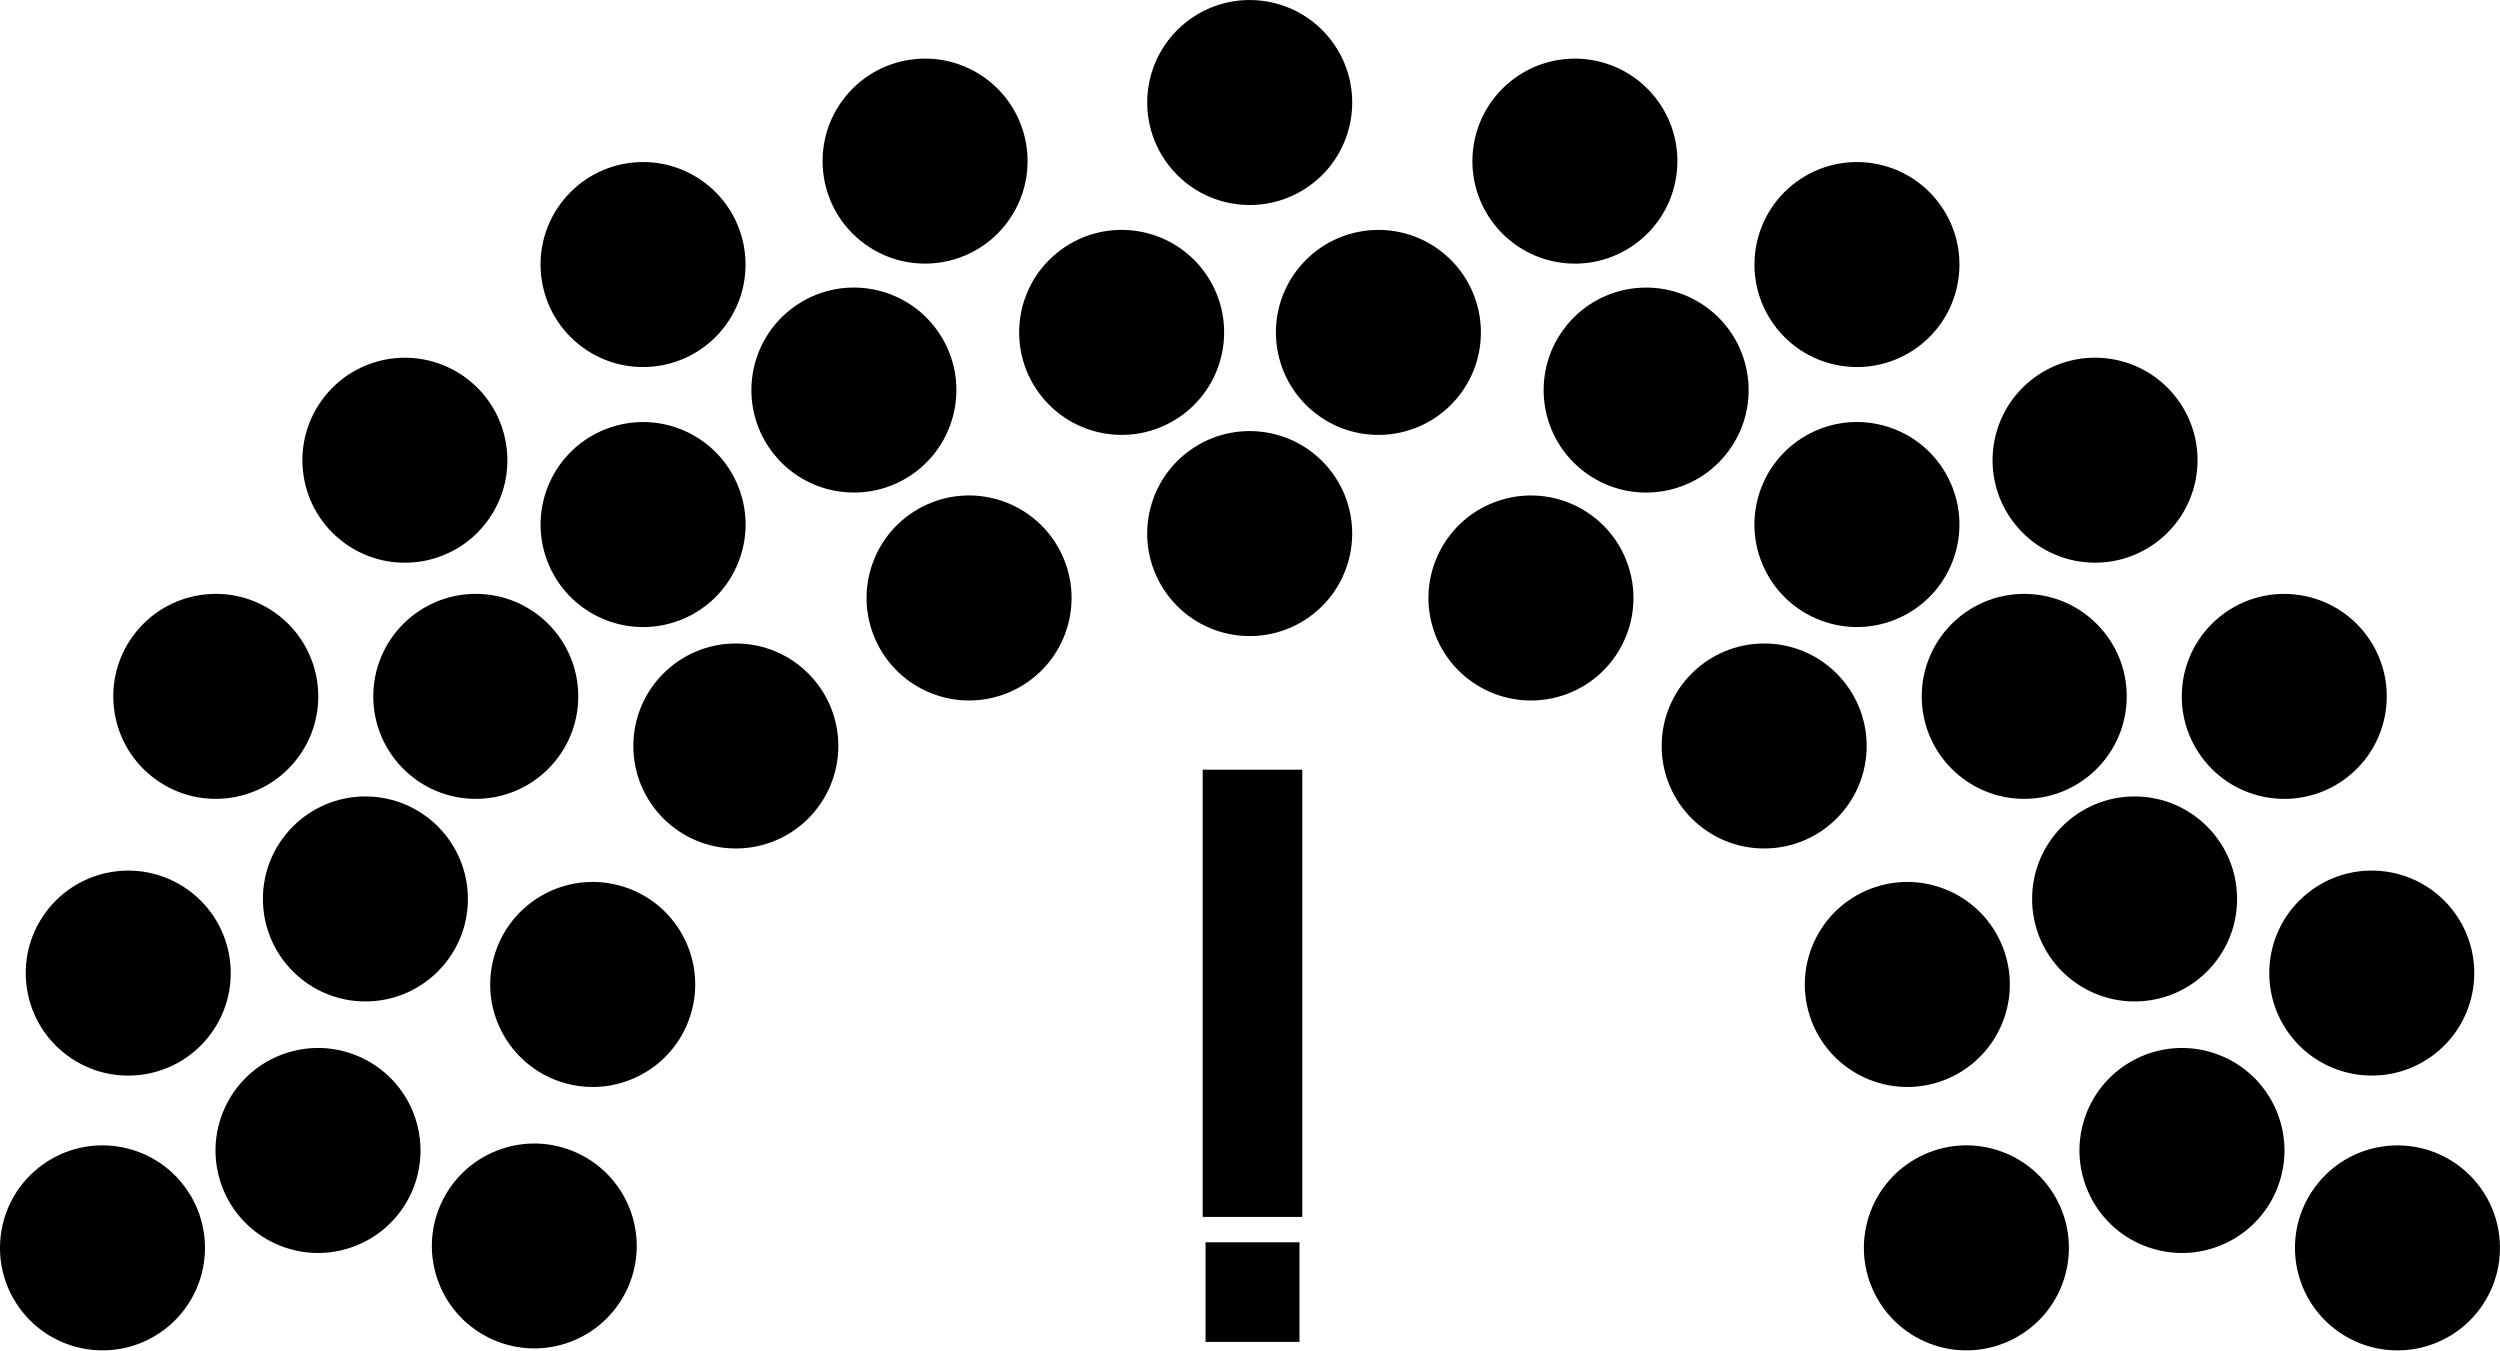
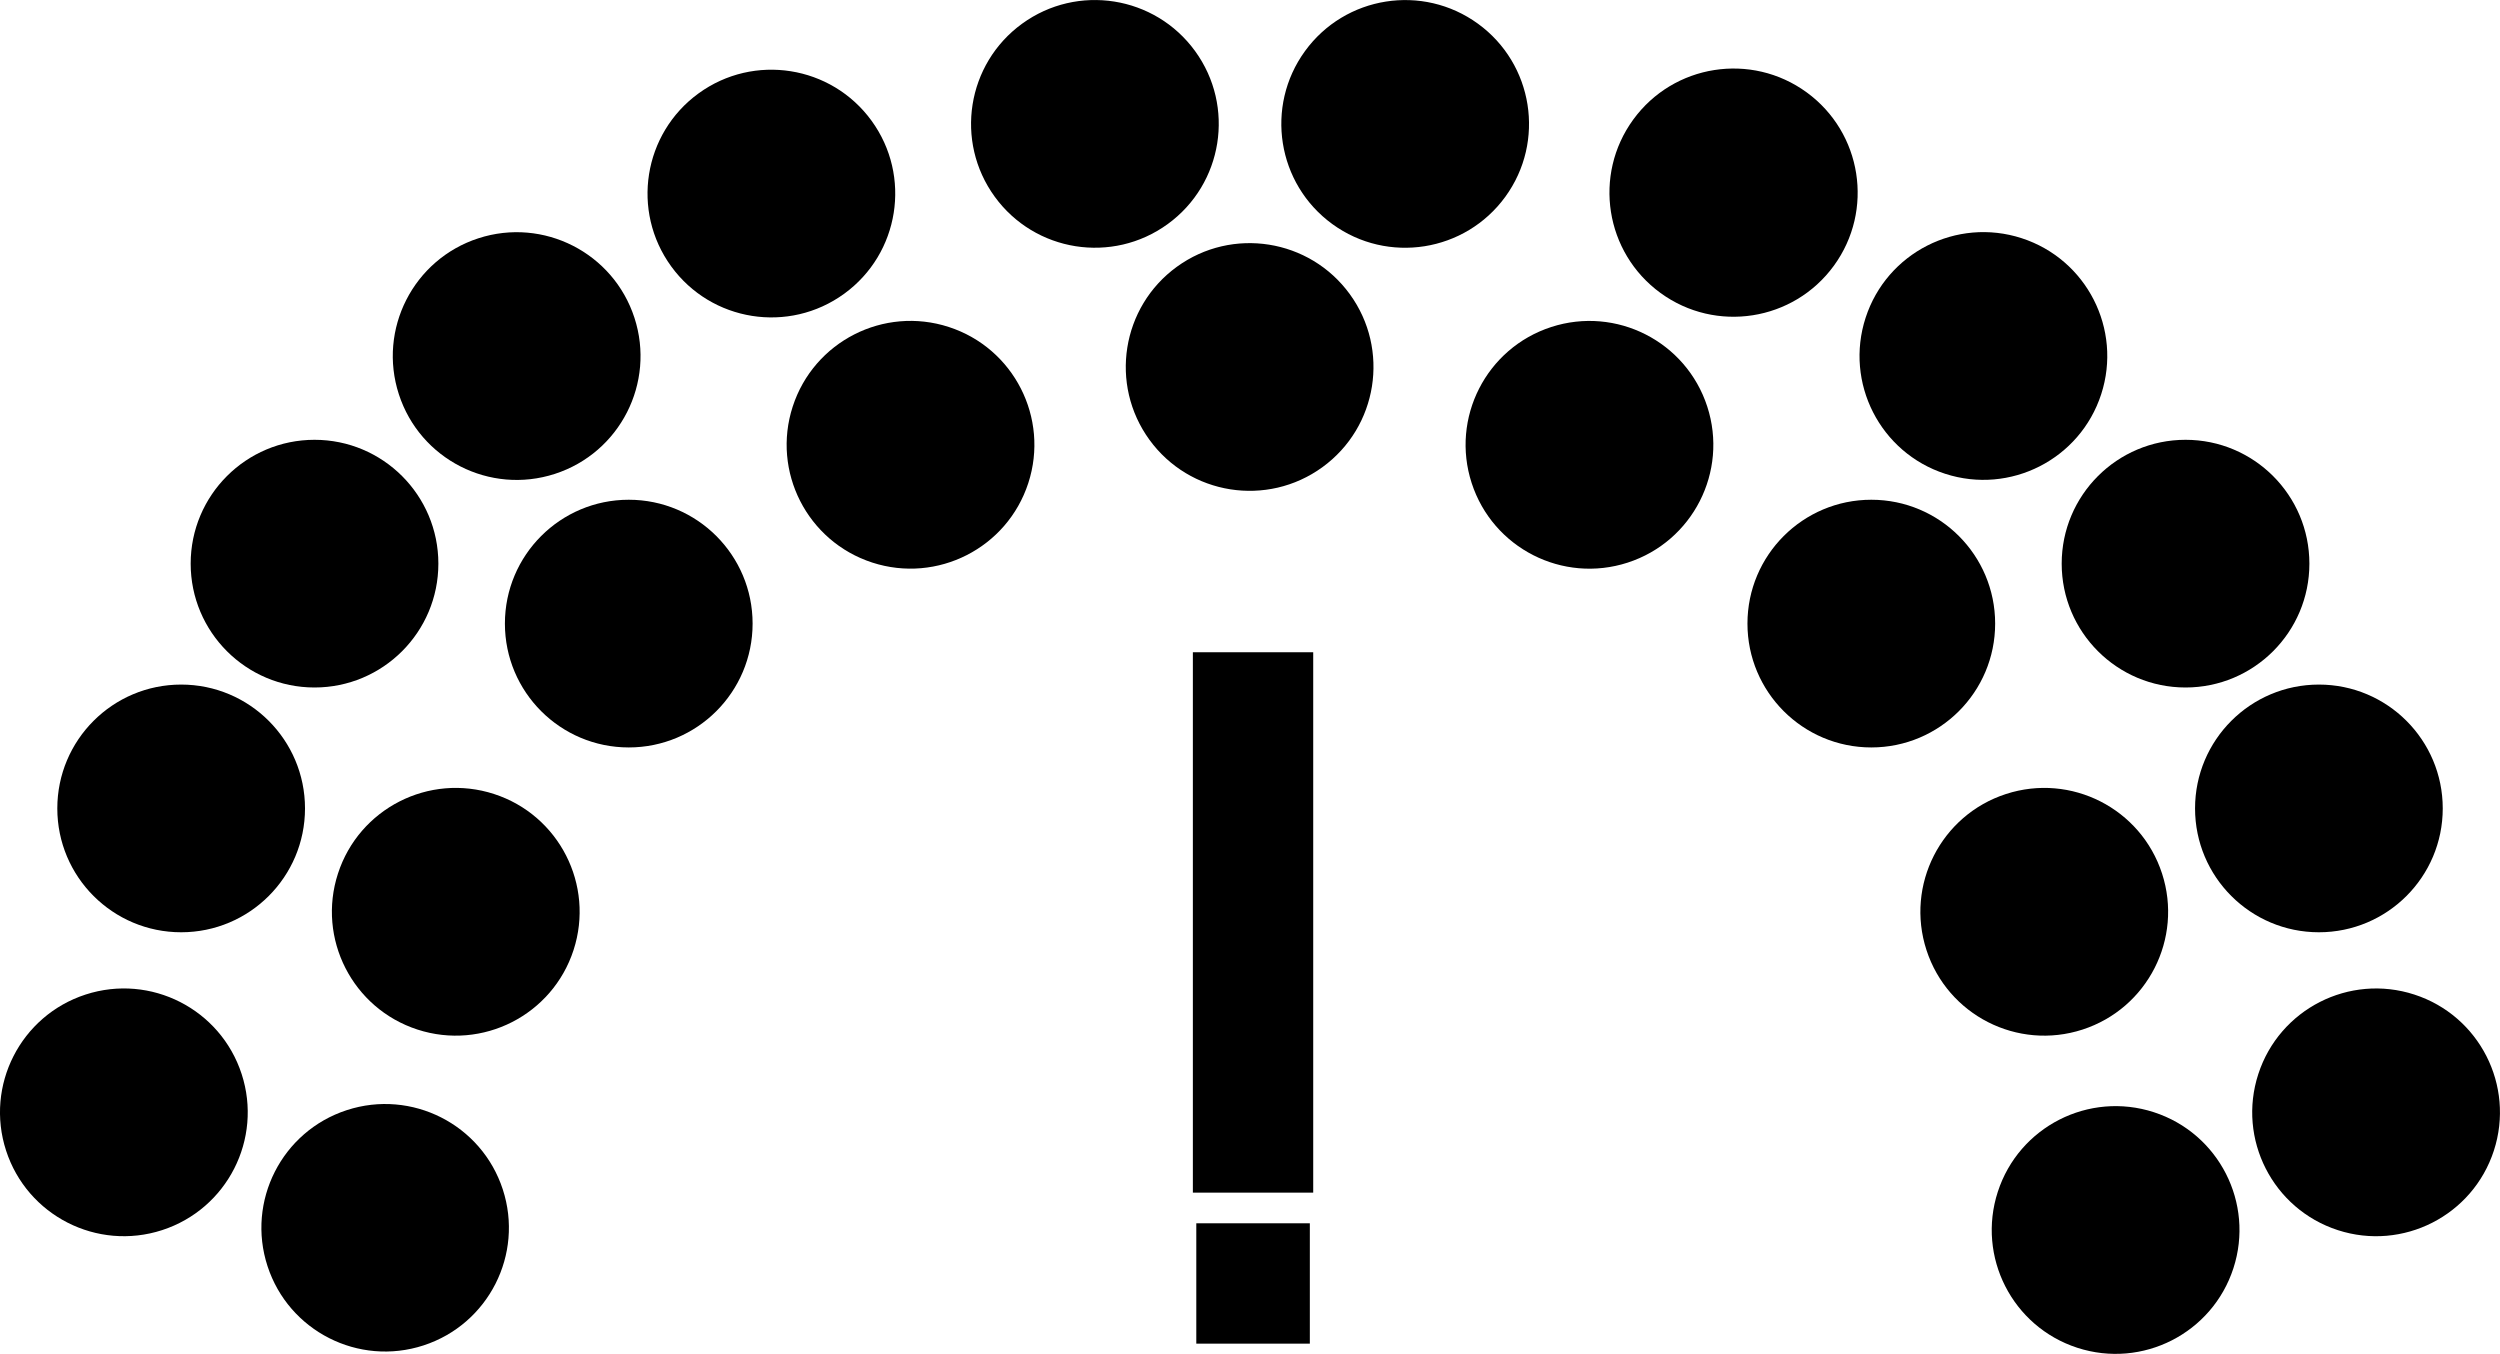
- <svg xmlns="http://www.w3.org/2000/svg" viewBox="0 0 527.09 284.71">
+ <svg xmlns="http://www.w3.org/2000/svg" id="Layer_1" data-name="Layer 1" viewBox="0 0 436.22 236.24">
  <defs>
    <style>.cls-1{fill:none;stroke:#000;stroke-miterlimit:10;stroke-width:21px;}</style>
  </defs>
-   <line class="cls-1" x1="264.07" y1="162.28" x2="264.07" y2="256.57" />
-   <line class="cls-1" x1="273.98" y1="272.42" x2="254.17" y2="272.42" />
-   <circle cx="135.65" cy="120.88" r="21.61" transform="translate(-30.78 37.55) rotate(-18)" />
-   <circle cx="263.55" cy="31.9" r="21.61" transform="translate(31.52 150.72) rotate(-36)" />
-   <circle cx="195.11" cy="44.26" r="21.61" transform="translate(44.55 165.8) rotate(-54)" />
-   <circle cx="204.38" cy="136.37" r="21.61" transform="translate(11.46 278.31) rotate(-72)" />
-   <circle cx="155.14" cy="157.28" r="21.61" />
-   <circle cx="67.12" cy="252.85" r="21.61" transform="translate(-74.92 22.83) rotate(-18)" />
-   <circle cx="21.68" cy="273.38" r="21.61" transform="translate(-156.62 54.67) rotate(-36)" />
-   <circle cx="85.44" cy="107.31" r="21.61" transform="translate(-51.67 103.08) rotate(-54)" />
-   <circle cx="77.04" cy="189.53" r="21.61" />
-   <circle cx="236.55" cy="80.37" r="21.61" transform="translate(-2.13 144.1) rotate(-36)" />
-   <circle cx="263.55" cy="122.79" r="21.61" transform="translate(-21.91 168.07) rotate(-36)" />
-   <circle cx="125.03" cy="217.85" r="21.61" transform="translate(-120.86 259.15) rotate(-72)" />
-   <circle cx="112.57" cy="273.38" r="21.61" transform="matrix(0.95, -0.31, 0.31, 0.95, -79.04, 37.88)" />
-   <circle cx="27.11" cy="215.45" r="21.61" transform="translate(-163.2 100.46) rotate(-54)" />
-   <circle cx="45.56" cy="157.11" r="21.61" transform="translate(-108.39 91.33) rotate(-54)" />
-   <circle cx="135.65" cy="66.06" r="21.61" transform="translate(2.4 126.69) rotate(-54)" />
-   <circle cx="180.1" cy="92.53" r="21.61" transform="translate(-20.06 113.24) rotate(-36)" />
-   <circle cx="100.31" cy="146.82" r="21.61" />
-   <circle cx="391.58" cy="120.88" r="21.61" transform="translate(155.54 445.65) rotate(-72)" />
-   <circle cx="332.12" cy="44.26" r="21.61" transform="translate(37.34 193.38) rotate(-36)" />
-   <circle cx="322.85" cy="136.37" r="21.61" transform="translate(-26.41 96.15) rotate(-18)" />
-   <circle cx="371.95" cy="157.28" r="21.61" />
-   <circle cx="460.11" cy="252.85" r="21.61" transform="translate(77.38 602.02) rotate(-72)" />
-   <circle cx="505.55" cy="273.38" r="21.61" transform="translate(-12.85 511.41) rotate(-54)" />
-   <circle cx="441.78" cy="107.31" r="21.61" transform="translate(21.23 269.88) rotate(-36)" />
-   <circle cx="450.05" cy="189.53" r="21.61" />
-   <circle cx="290.68" cy="80.37" r="21.61" transform="translate(54.74 258.01) rotate(-54)" />
-   <circle cx="402.2" cy="217.85" r="21.61" transform="translate(-47.7 124.66) rotate(-18)" />
-   <circle cx="414.66" cy="273.38" r="21.61" transform="translate(26.45 572.98) rotate(-72)" />
-   <circle cx="500.12" cy="215.45" r="21.61" transform="translate(-31.19 324.82) rotate(-36)" />
-   <circle cx="481.67" cy="157.11" r="21.61" transform="translate(-0.42 302.84) rotate(-36)" />
-   <circle cx="391.58" cy="66.06" r="21.61" transform="translate(35.89 232.5) rotate(-36)" />
-   <circle cx="347.13" cy="92.53" r="21.61" transform="translate(68.17 308.69) rotate(-54)" />
-   <circle cx="426.78" cy="146.82" r="21.61" />
+   <line class="cls-1" x1="218.64" y1="113.81" x2="218.64" y2="208.1" />
+   <line class="cls-1" x1="228.55" y1="223.95" x2="208.74" y2="223.95" />
+   <circle cx="135.58" cy="110.6" r="21.61" transform="translate(-72.97 -1.16) rotate(-18)" />
+   <circle cx="204.31" cy="126.07" r="21.61" transform="translate(-24.16 232.96) rotate(-72)" />
+   <circle cx="109.71" cy="108.81" r="21.61" />
+   <circle cx="67.05" cy="242.56" r="21.61" transform="translate(-117.11 -15.88) rotate(-18)" />
+   <circle cx="31.61" cy="141.06" r="21.61" />
+   <circle cx="236.48" cy="70.08" r="21.61" transform="translate(-41.46 103.92) rotate(-36)" />
+   <circle cx="263.48" cy="112.5" r="21.61" transform="translate(-61.24 127.89) rotate(-36)" />
+   <circle cx="124.96" cy="207.56" r="21.61" transform="translate(-156.49 213.8) rotate(-72)" />
+   <circle cx="112.65" cy="262.69" r="21.59" transform="translate(-121.37 -0.56) rotate(-18.07)" />
+   <circle cx="180.03" cy="82.24" r="21.61" transform="translate(-59.39 73.06) rotate(-36)" />
+   <circle cx="54.88" cy="98.35" r="21.61" />
+   <circle cx="391.51" cy="110.59" r="21.61" transform="translate(119.92 400.29) rotate(-72)" />
+   <circle cx="322.78" cy="126.08" r="21.61" transform="translate(-68.6 57.45) rotate(-18)" />
+   <circle cx="326.52" cy="108.81" r="21.61" />
+   <circle cx="460.04" cy="242.56" r="21.61" transform="translate(41.75 556.66) rotate(-72)" />
+   <circle cx="404.62" cy="141.06" r="21.61" />
+   <circle cx="290.62" cy="70.09" r="21.61" transform="translate(17.66 215.54) rotate(-54)" />
+   <circle cx="402.13" cy="207.56" r="21.61" transform="translate(-89.89 85.96) rotate(-18)" />
+   <circle cx="414.59" cy="263.09" r="21.61" transform="translate(-9.18 527.62) rotate(-72)" />
+   <circle cx="347.07" cy="82.24" r="21.61" transform="matrix(0.59, -0.81, 0.81, 0.59, 31.1, 266.22)" />
+   <circle cx="381.35" cy="98.35" r="21.61" />
</svg>
